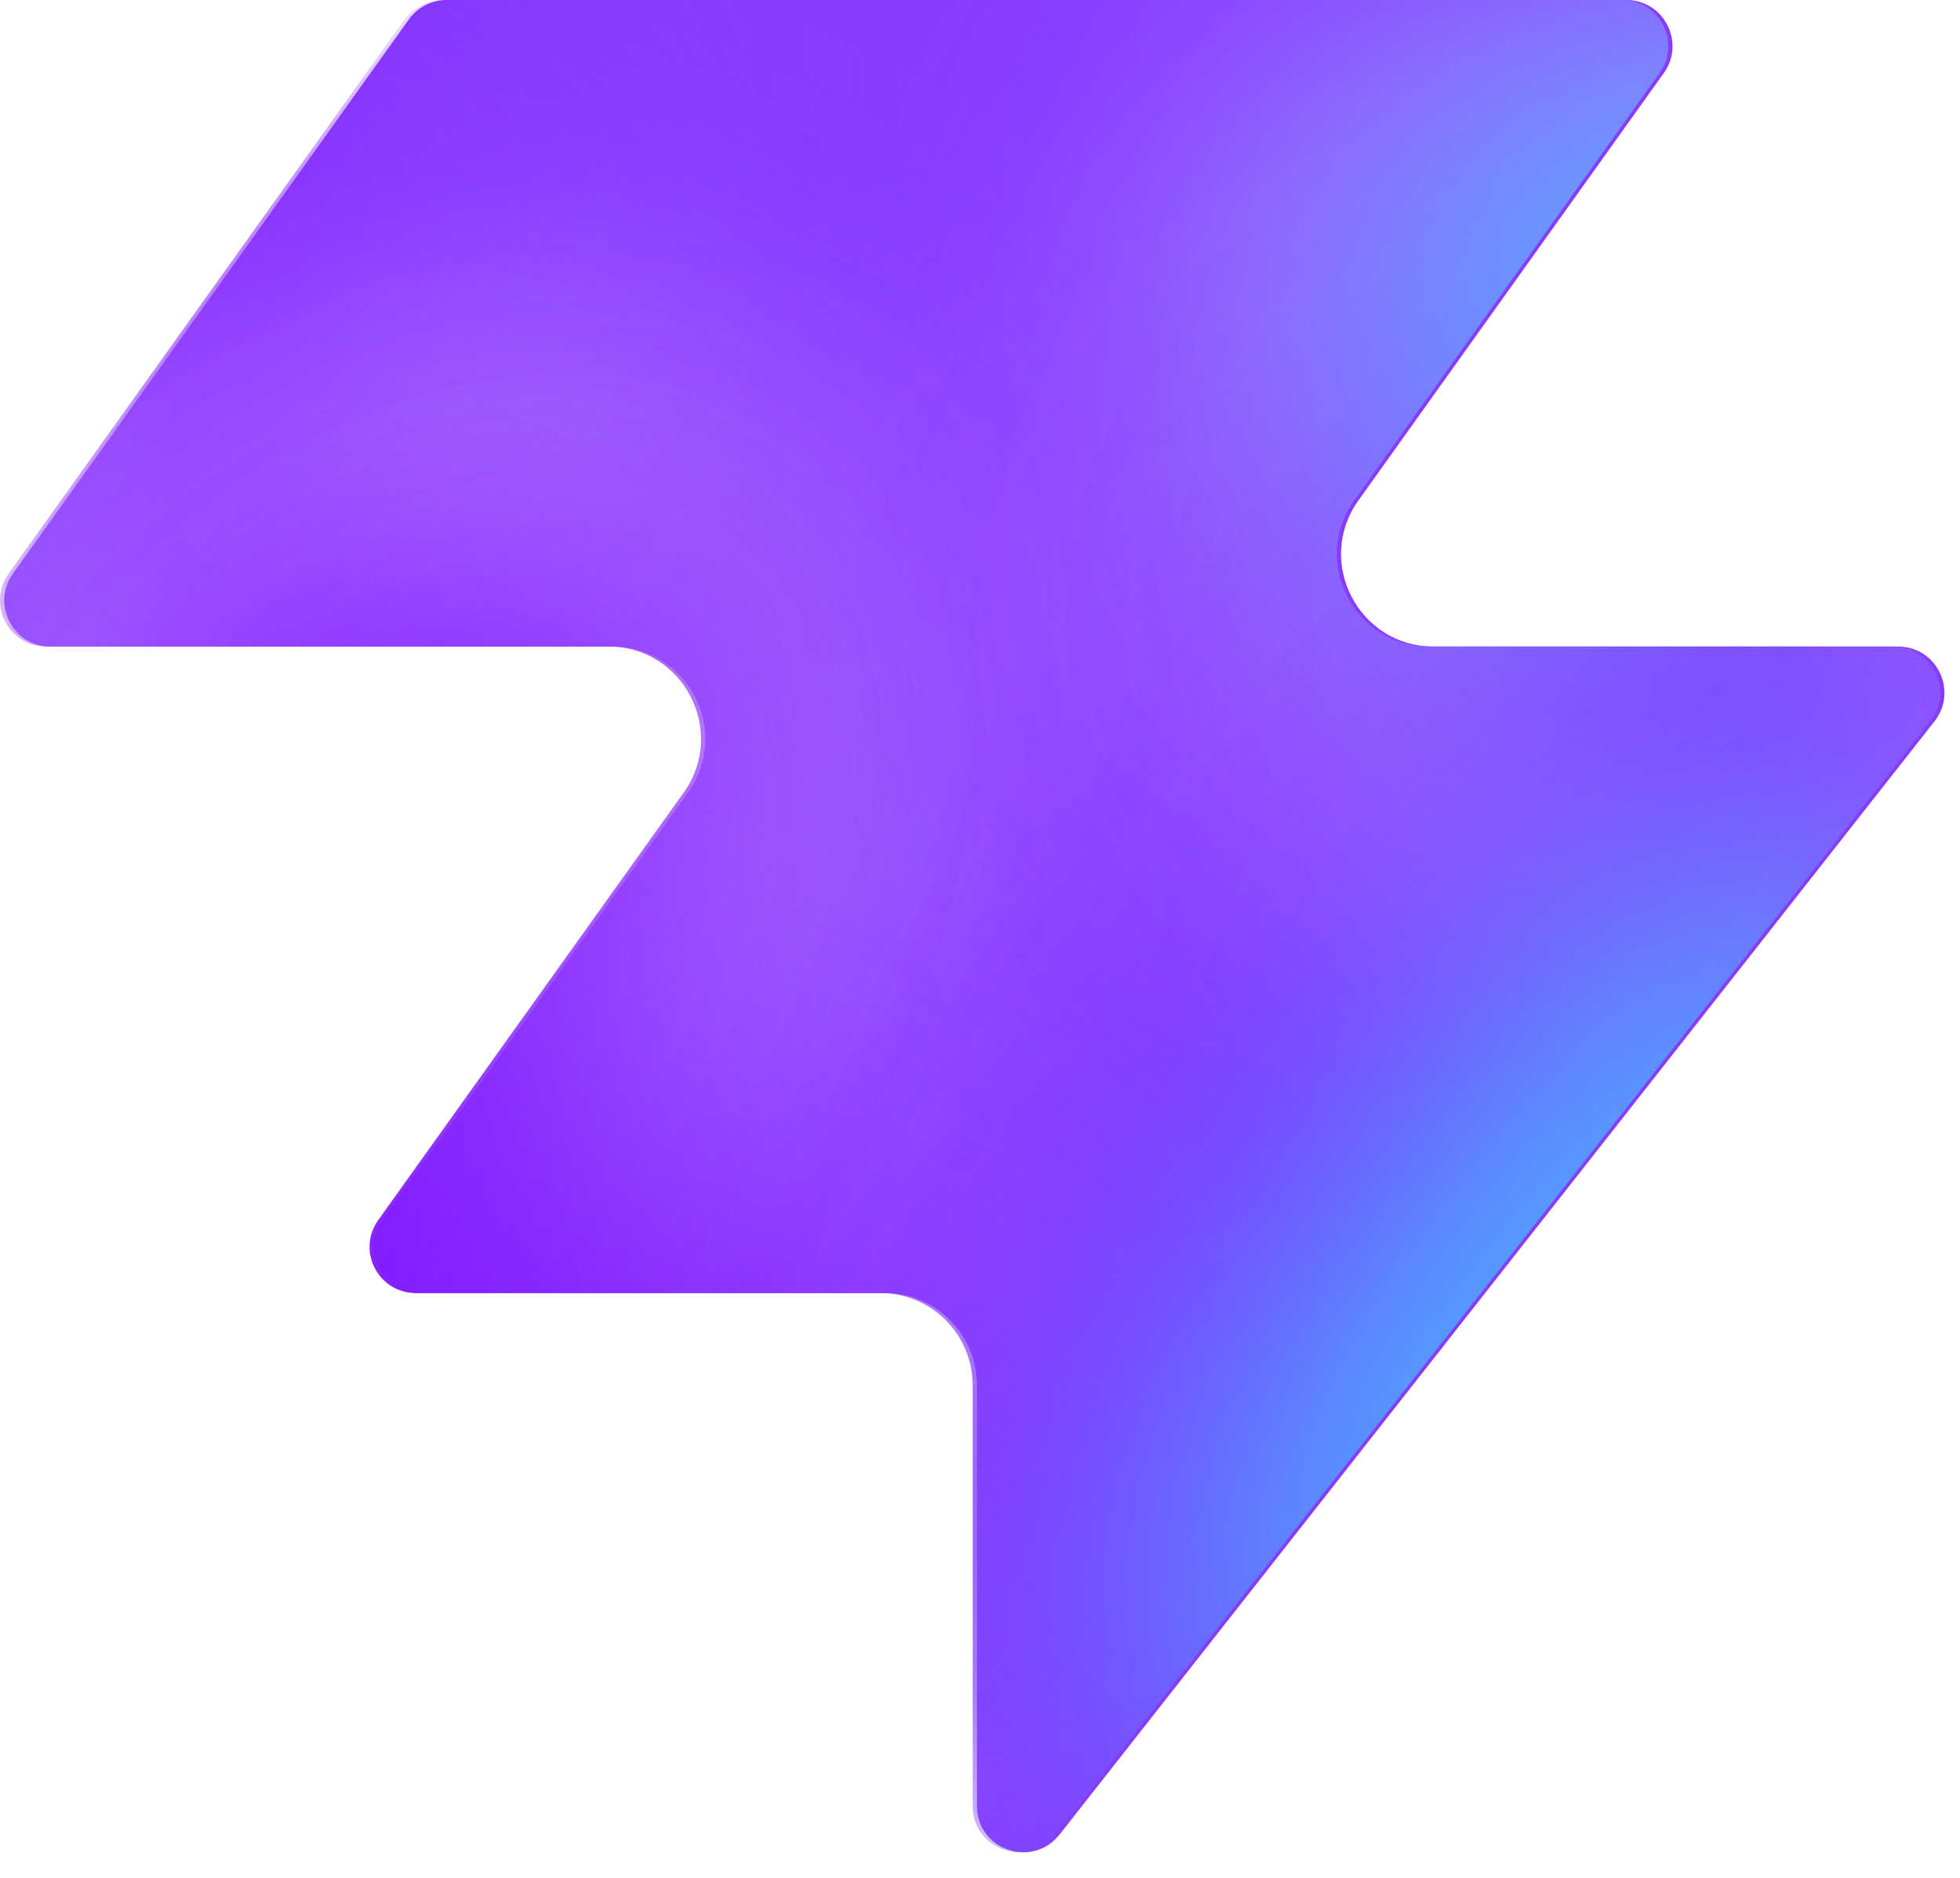
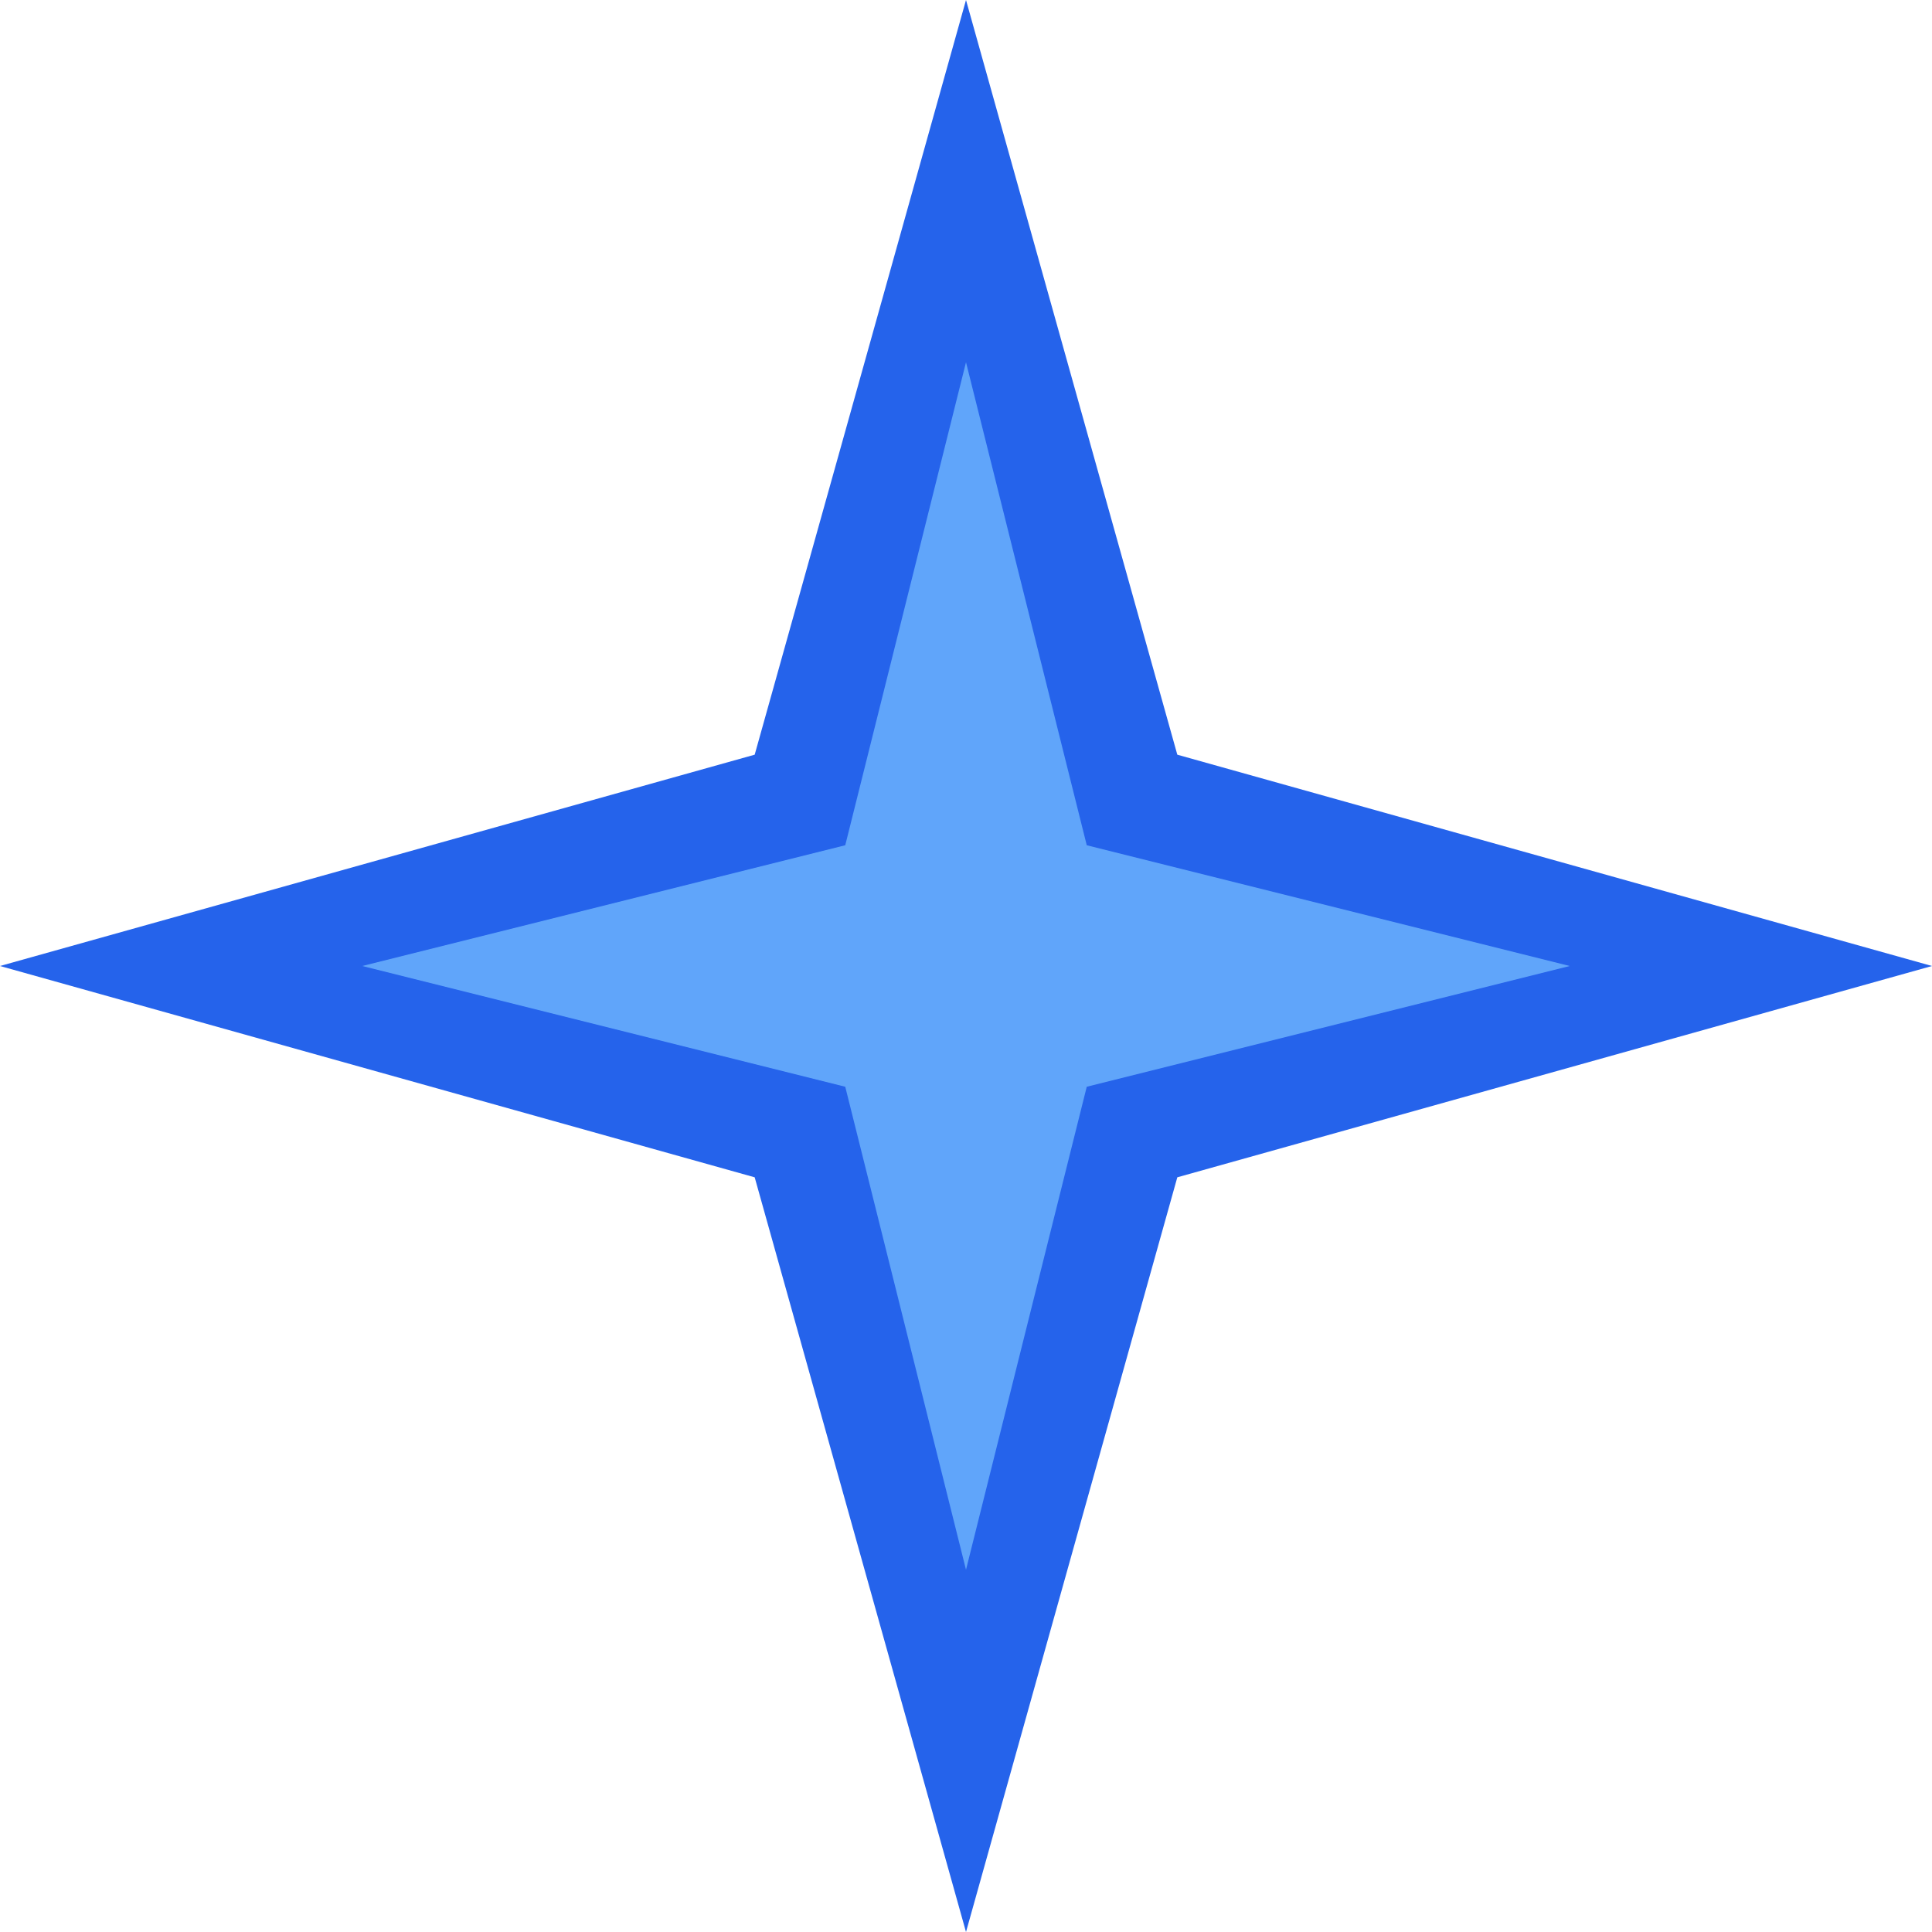
- <svg xmlns="http://www.w3.org/2000/svg" width="48" height="46" fill="none" viewBox="0 0 48 46">
-   <path fill="#863bff" d="M25.946 44.938c-.664.845-2.021.375-2.021-.698V33.937a2.26 2.26 0 0 0-2.262-2.262H10.287c-.92 0-1.456-1.04-.92-1.788l7.48-10.471c1.07-1.497 0-3.578-1.842-3.578H1.237c-.92 0-1.456-1.04-.92-1.788L10.013.474c.214-.297.556-.474.92-.474h28.894c.92 0 1.456 1.04.92 1.788l-7.48 10.471c-1.07 1.498 0 3.579 1.842 3.579h11.377c.943 0 1.473 1.088.89 1.83L25.947 44.94z" style="fill:#863bff;fill:color(display-p3 .525 .23 1);fill-opacity:1" />
-   <mask id="a" width="48" height="46" x="0" y="0" maskUnits="userSpaceOnUse" style="mask-type:alpha">
-     <path fill="#000" d="M25.842 44.938c-.664.844-2.021.375-2.021-.698V33.937a2.26 2.26 0 0 0-2.262-2.262H10.183c-.92 0-1.456-1.04-.92-1.788l7.48-10.471c1.07-1.498 0-3.579-1.842-3.579H1.133c-.92 0-1.456-1.04-.92-1.787L9.91.473c.214-.297.556-.474.92-.474h28.894c.92 0 1.456 1.04.92 1.788l-7.48 10.471c-1.07 1.498 0 3.578 1.842 3.578h11.377c.943 0 1.473 1.088.89 1.832L25.843 44.94z" style="fill:#000;fill-opacity:1" />
-   </mask>
-   <g mask="url(#a)">
-     <g filter="url(#b)">
-       <ellipse cx="5.508" cy="14.704" fill="#ede6ff" rx="5.508" ry="14.704" style="fill:#ede6ff;fill:color(display-p3 .927 .903 1);fill-opacity:1" transform="matrix(.00324 1 1 -.00324 -4.47 31.516)" />
-     </g>
-     <g filter="url(#c)">
-       <ellipse cx="10.399" cy="29.851" fill="#ede6ff" rx="10.399" ry="29.851" style="fill:#ede6ff;fill:color(display-p3 .927 .903 1);fill-opacity:1" transform="matrix(.00324 1 1 -.00324 -39.328 7.883)" />
-     </g>
-     <g filter="url(#d)">
-       <ellipse cx="5.508" cy="30.487" fill="#7e14ff" rx="5.508" ry="30.487" style="fill:#7e14ff;fill:color(display-p3 .492 .077 1);fill-opacity:1" transform="rotate(89.814 -25.913 -14.639)scale(1 -1)" />
-     </g>
-     <g filter="url(#e)">
-       <ellipse cx="5.508" cy="30.599" fill="#7e14ff" rx="5.508" ry="30.599" style="fill:#7e14ff;fill:color(display-p3 .492 .077 1);fill-opacity:1" transform="rotate(89.814 -32.644 -3.334)scale(1 -1)" />
-     </g>
-     <g filter="url(#f)">
-       <ellipse cx="5.508" cy="30.599" fill="#7e14ff" rx="5.508" ry="30.599" style="fill:#7e14ff;fill:color(display-p3 .492 .077 1);fill-opacity:1" transform="matrix(.00324 1 1 -.00324 -34.34 30.47)" />
-     </g>
-     <g filter="url(#g)">
-       <ellipse cx="14.072" cy="22.078" fill="#ede6ff" rx="14.072" ry="22.078" style="fill:#ede6ff;fill:color(display-p3 .927 .903 1);fill-opacity:1" transform="rotate(93.35 24.506 48.493)scale(-1 1)" />
-     </g>
-     <g filter="url(#h)">
-       <ellipse cx="3.47" cy="21.501" fill="#7e14ff" rx="3.47" ry="21.501" style="fill:#7e14ff;fill:color(display-p3 .492 .077 1);fill-opacity:1" transform="rotate(89.009 28.708 47.59)scale(-1 1)" />
-     </g>
-     <g filter="url(#i)">
-       <ellipse cx="3.47" cy="21.501" fill="#7e14ff" rx="3.47" ry="21.501" style="fill:#7e14ff;fill:color(display-p3 .492 .077 1);fill-opacity:1" transform="rotate(89.009 28.708 47.59)scale(-1 1)" />
-     </g>
-     <g filter="url(#j)">
-       <ellipse cx=".387" cy="8.972" fill="#7e14ff" rx="4.407" ry="29.108" style="fill:#7e14ff;fill:color(display-p3 .492 .077 1);fill-opacity:1" transform="rotate(39.51 .387 8.972)" />
-     </g>
-     <g filter="url(#k)">
-       <ellipse cx="47.523" cy="-6.092" fill="#7e14ff" rx="4.407" ry="29.108" style="fill:#7e14ff;fill:color(display-p3 .492 .077 1);fill-opacity:1" transform="rotate(37.892 47.523 -6.092)" />
-     </g>
-     <g filter="url(#l)">
-       <ellipse cx="41.412" cy="6.333" fill="#47bfff" rx="5.971" ry="9.665" style="fill:#47bfff;fill:color(display-p3 .28 .748 1);fill-opacity:1" transform="rotate(37.892 41.412 6.333)" />
-     </g>
-     <g filter="url(#m)">
-       <ellipse cx="-1.879" cy="38.332" fill="#7e14ff" rx="4.407" ry="29.108" style="fill:#7e14ff;fill:color(display-p3 .492 .077 1);fill-opacity:1" transform="rotate(37.892 -1.88 38.332)" />
-     </g>
-     <g filter="url(#n)">
-       <ellipse cx="-1.879" cy="38.332" fill="#7e14ff" rx="4.407" ry="29.108" style="fill:#7e14ff;fill:color(display-p3 .492 .077 1);fill-opacity:1" transform="rotate(37.892 -1.88 38.332)" />
-     </g>
-     <g filter="url(#o)">
-       <ellipse cx="35.651" cy="29.907" fill="#7e14ff" rx="4.407" ry="29.108" style="fill:#7e14ff;fill:color(display-p3 .492 .077 1);fill-opacity:1" transform="rotate(37.892 35.651 29.907)" />
-     </g>
-     <g filter="url(#p)">
-       <ellipse cx="38.418" cy="32.4" fill="#47bfff" rx="5.971" ry="15.297" style="fill:#47bfff;fill:color(display-p3 .28 .748 1);fill-opacity:1" transform="rotate(37.892 38.418 32.4)" />
-     </g>
-   </g>
-   <defs>
-     <filter id="b" width="60.045" height="41.654" x="-19.77" y="16.149" color-interpolation-filters="sRGB" filterUnits="userSpaceOnUse">
-       <feFlood flood-opacity="0" result="BackgroundImageFix" />
-       <feBlend in="SourceGraphic" in2="BackgroundImageFix" result="shape" />
-       <feGaussianBlur result="effect1_foregroundBlur_2002_17158" stdDeviation="7.659" />
-     </filter>
-     <filter id="c" width="90.34" height="51.437" x="-54.613" y="-7.533" color-interpolation-filters="sRGB" filterUnits="userSpaceOnUse">
-       <feFlood flood-opacity="0" result="BackgroundImageFix" />
-       <feBlend in="SourceGraphic" in2="BackgroundImageFix" result="shape" />
-       <feGaussianBlur result="effect1_foregroundBlur_2002_17158" stdDeviation="7.659" />
-     </filter>
-     <filter id="d" width="79.355" height="29.4" x="-49.64" y="2.03" color-interpolation-filters="sRGB" filterUnits="userSpaceOnUse">
-       <feFlood flood-opacity="0" result="BackgroundImageFix" />
-       <feBlend in="SourceGraphic" in2="BackgroundImageFix" result="shape" />
-       <feGaussianBlur result="effect1_foregroundBlur_2002_17158" stdDeviation="4.596" />
-     </filter>
-     <filter id="e" width="79.579" height="29.4" x="-45.045" y="20.029" color-interpolation-filters="sRGB" filterUnits="userSpaceOnUse">
-       <feFlood flood-opacity="0" result="BackgroundImageFix" />
-       <feBlend in="SourceGraphic" in2="BackgroundImageFix" result="shape" />
-       <feGaussianBlur result="effect1_foregroundBlur_2002_17158" stdDeviation="4.596" />
-     </filter>
-     <filter id="f" width="79.579" height="29.4" x="-43.513" y="21.178" color-interpolation-filters="sRGB" filterUnits="userSpaceOnUse">
-       <feFlood flood-opacity="0" result="BackgroundImageFix" />
-       <feBlend in="SourceGraphic" in2="BackgroundImageFix" result="shape" />
-       <feGaussianBlur result="effect1_foregroundBlur_2002_17158" stdDeviation="4.596" />
-     </filter>
-     <filter id="g" width="74.749" height="58.852" x="15.756" y="-17.901" color-interpolation-filters="sRGB" filterUnits="userSpaceOnUse">
-       <feFlood flood-opacity="0" result="BackgroundImageFix" />
-       <feBlend in="SourceGraphic" in2="BackgroundImageFix" result="shape" />
-       <feGaussianBlur result="effect1_foregroundBlur_2002_17158" stdDeviation="7.659" />
-     </filter>
-     <filter id="h" width="61.377" height="25.362" x="23.548" y="2.284" color-interpolation-filters="sRGB" filterUnits="userSpaceOnUse">
-       <feFlood flood-opacity="0" result="BackgroundImageFix" />
-       <feBlend in="SourceGraphic" in2="BackgroundImageFix" result="shape" />
-       <feGaussianBlur result="effect1_foregroundBlur_2002_17158" stdDeviation="4.596" />
-     </filter>
-     <filter id="i" width="61.377" height="25.362" x="23.548" y="2.284" color-interpolation-filters="sRGB" filterUnits="userSpaceOnUse">
-       <feFlood flood-opacity="0" result="BackgroundImageFix" />
-       <feBlend in="SourceGraphic" in2="BackgroundImageFix" result="shape" />
-       <feGaussianBlur result="effect1_foregroundBlur_2002_17158" stdDeviation="4.596" />
-     </filter>
-     <filter id="j" width="56.045" height="63.649" x="-27.636" y="-22.853" color-interpolation-filters="sRGB" filterUnits="userSpaceOnUse">
-       <feFlood flood-opacity="0" result="BackgroundImageFix" />
-       <feBlend in="SourceGraphic" in2="BackgroundImageFix" result="shape" />
-       <feGaussianBlur result="effect1_foregroundBlur_2002_17158" stdDeviation="4.596" />
-     </filter>
-     <filter id="k" width="54.814" height="64.646" x="20.116" y="-38.415" color-interpolation-filters="sRGB" filterUnits="userSpaceOnUse">
-       <feFlood flood-opacity="0" result="BackgroundImageFix" />
-       <feBlend in="SourceGraphic" in2="BackgroundImageFix" result="shape" />
-       <feGaussianBlur result="effect1_foregroundBlur_2002_17158" stdDeviation="4.596" />
-     </filter>
-     <filter id="l" width="33.541" height="35.313" x="24.641" y="-11.323" color-interpolation-filters="sRGB" filterUnits="userSpaceOnUse">
-       <feFlood flood-opacity="0" result="BackgroundImageFix" />
-       <feBlend in="SourceGraphic" in2="BackgroundImageFix" result="shape" />
-       <feGaussianBlur result="effect1_foregroundBlur_2002_17158" stdDeviation="4.596" />
-     </filter>
-     <filter id="m" width="54.814" height="64.646" x="-29.286" y="6.009" color-interpolation-filters="sRGB" filterUnits="userSpaceOnUse">
-       <feFlood flood-opacity="0" result="BackgroundImageFix" />
-       <feBlend in="SourceGraphic" in2="BackgroundImageFix" result="shape" />
-       <feGaussianBlur result="effect1_foregroundBlur_2002_17158" stdDeviation="4.596" />
-     </filter>
-     <filter id="n" width="54.814" height="64.646" x="-29.286" y="6.009" color-interpolation-filters="sRGB" filterUnits="userSpaceOnUse">
-       <feFlood flood-opacity="0" result="BackgroundImageFix" />
-       <feBlend in="SourceGraphic" in2="BackgroundImageFix" result="shape" />
-       <feGaussianBlur result="effect1_foregroundBlur_2002_17158" stdDeviation="4.596" />
-     </filter>
-     <filter id="o" width="54.814" height="64.646" x="8.244" y="-2.416" color-interpolation-filters="sRGB" filterUnits="userSpaceOnUse">
-       <feFlood flood-opacity="0" result="BackgroundImageFix" />
-       <feBlend in="SourceGraphic" in2="BackgroundImageFix" result="shape" />
-       <feGaussianBlur result="effect1_foregroundBlur_2002_17158" stdDeviation="4.596" />
-     </filter>
-     <filter id="p" width="39.409" height="43.623" x="18.713" y="10.588" color-interpolation-filters="sRGB" filterUnits="userSpaceOnUse">
-       <feFlood flood-opacity="0" result="BackgroundImageFix" />
-       <feBlend in="SourceGraphic" in2="BackgroundImageFix" result="shape" />
-       <feGaussianBlur result="effect1_foregroundBlur_2002_17158" stdDeviation="4.596" />
-     </filter>
-   </defs>
+ <svg xmlns="http://www.w3.org/2000/svg" viewBox="0 0 32 32" width="32" height="32">
+   <path fill="#2563eb" d="M16 0 L19.5 12.5 L32 16 L19.5 19.5 L16 32 L12.5 19.5 L0 16 L12.5 12.5 Z" />
+   <path fill="#60a5fa" d="M16 6 L18 14 L26 16 L18 18 L16 26 L14 18 L6 16 L14 14 Z" />
</svg>
